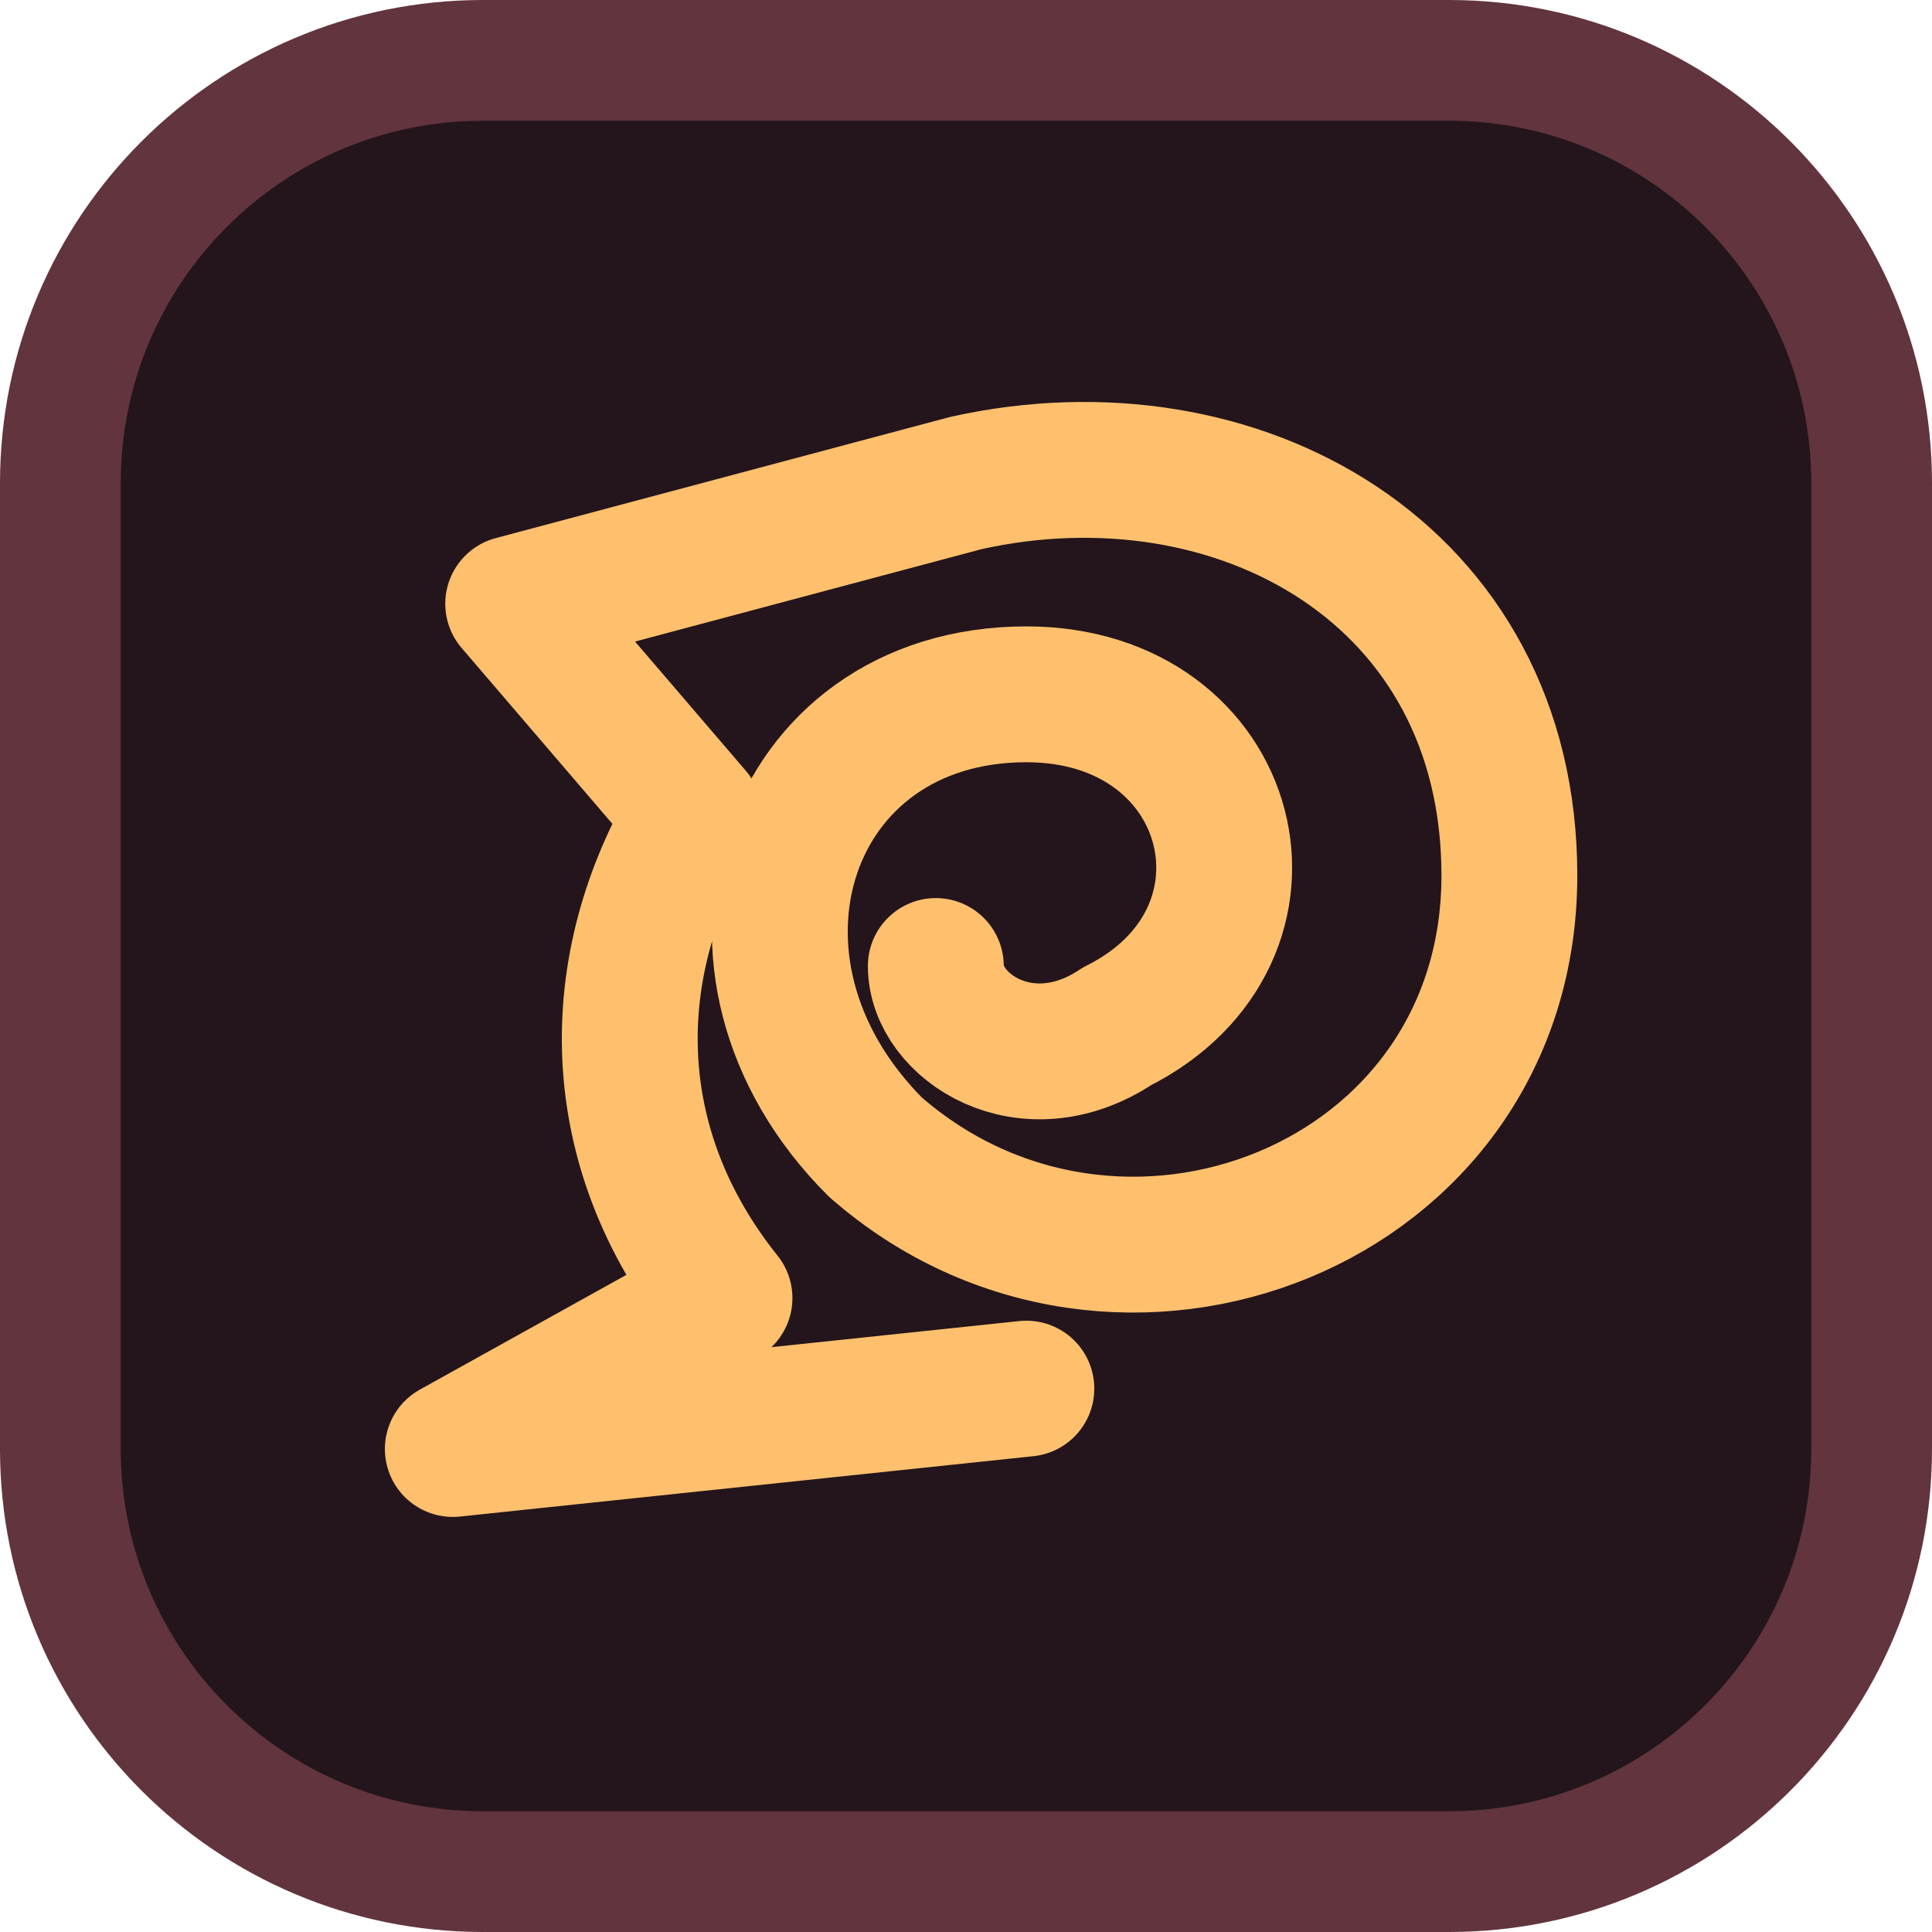
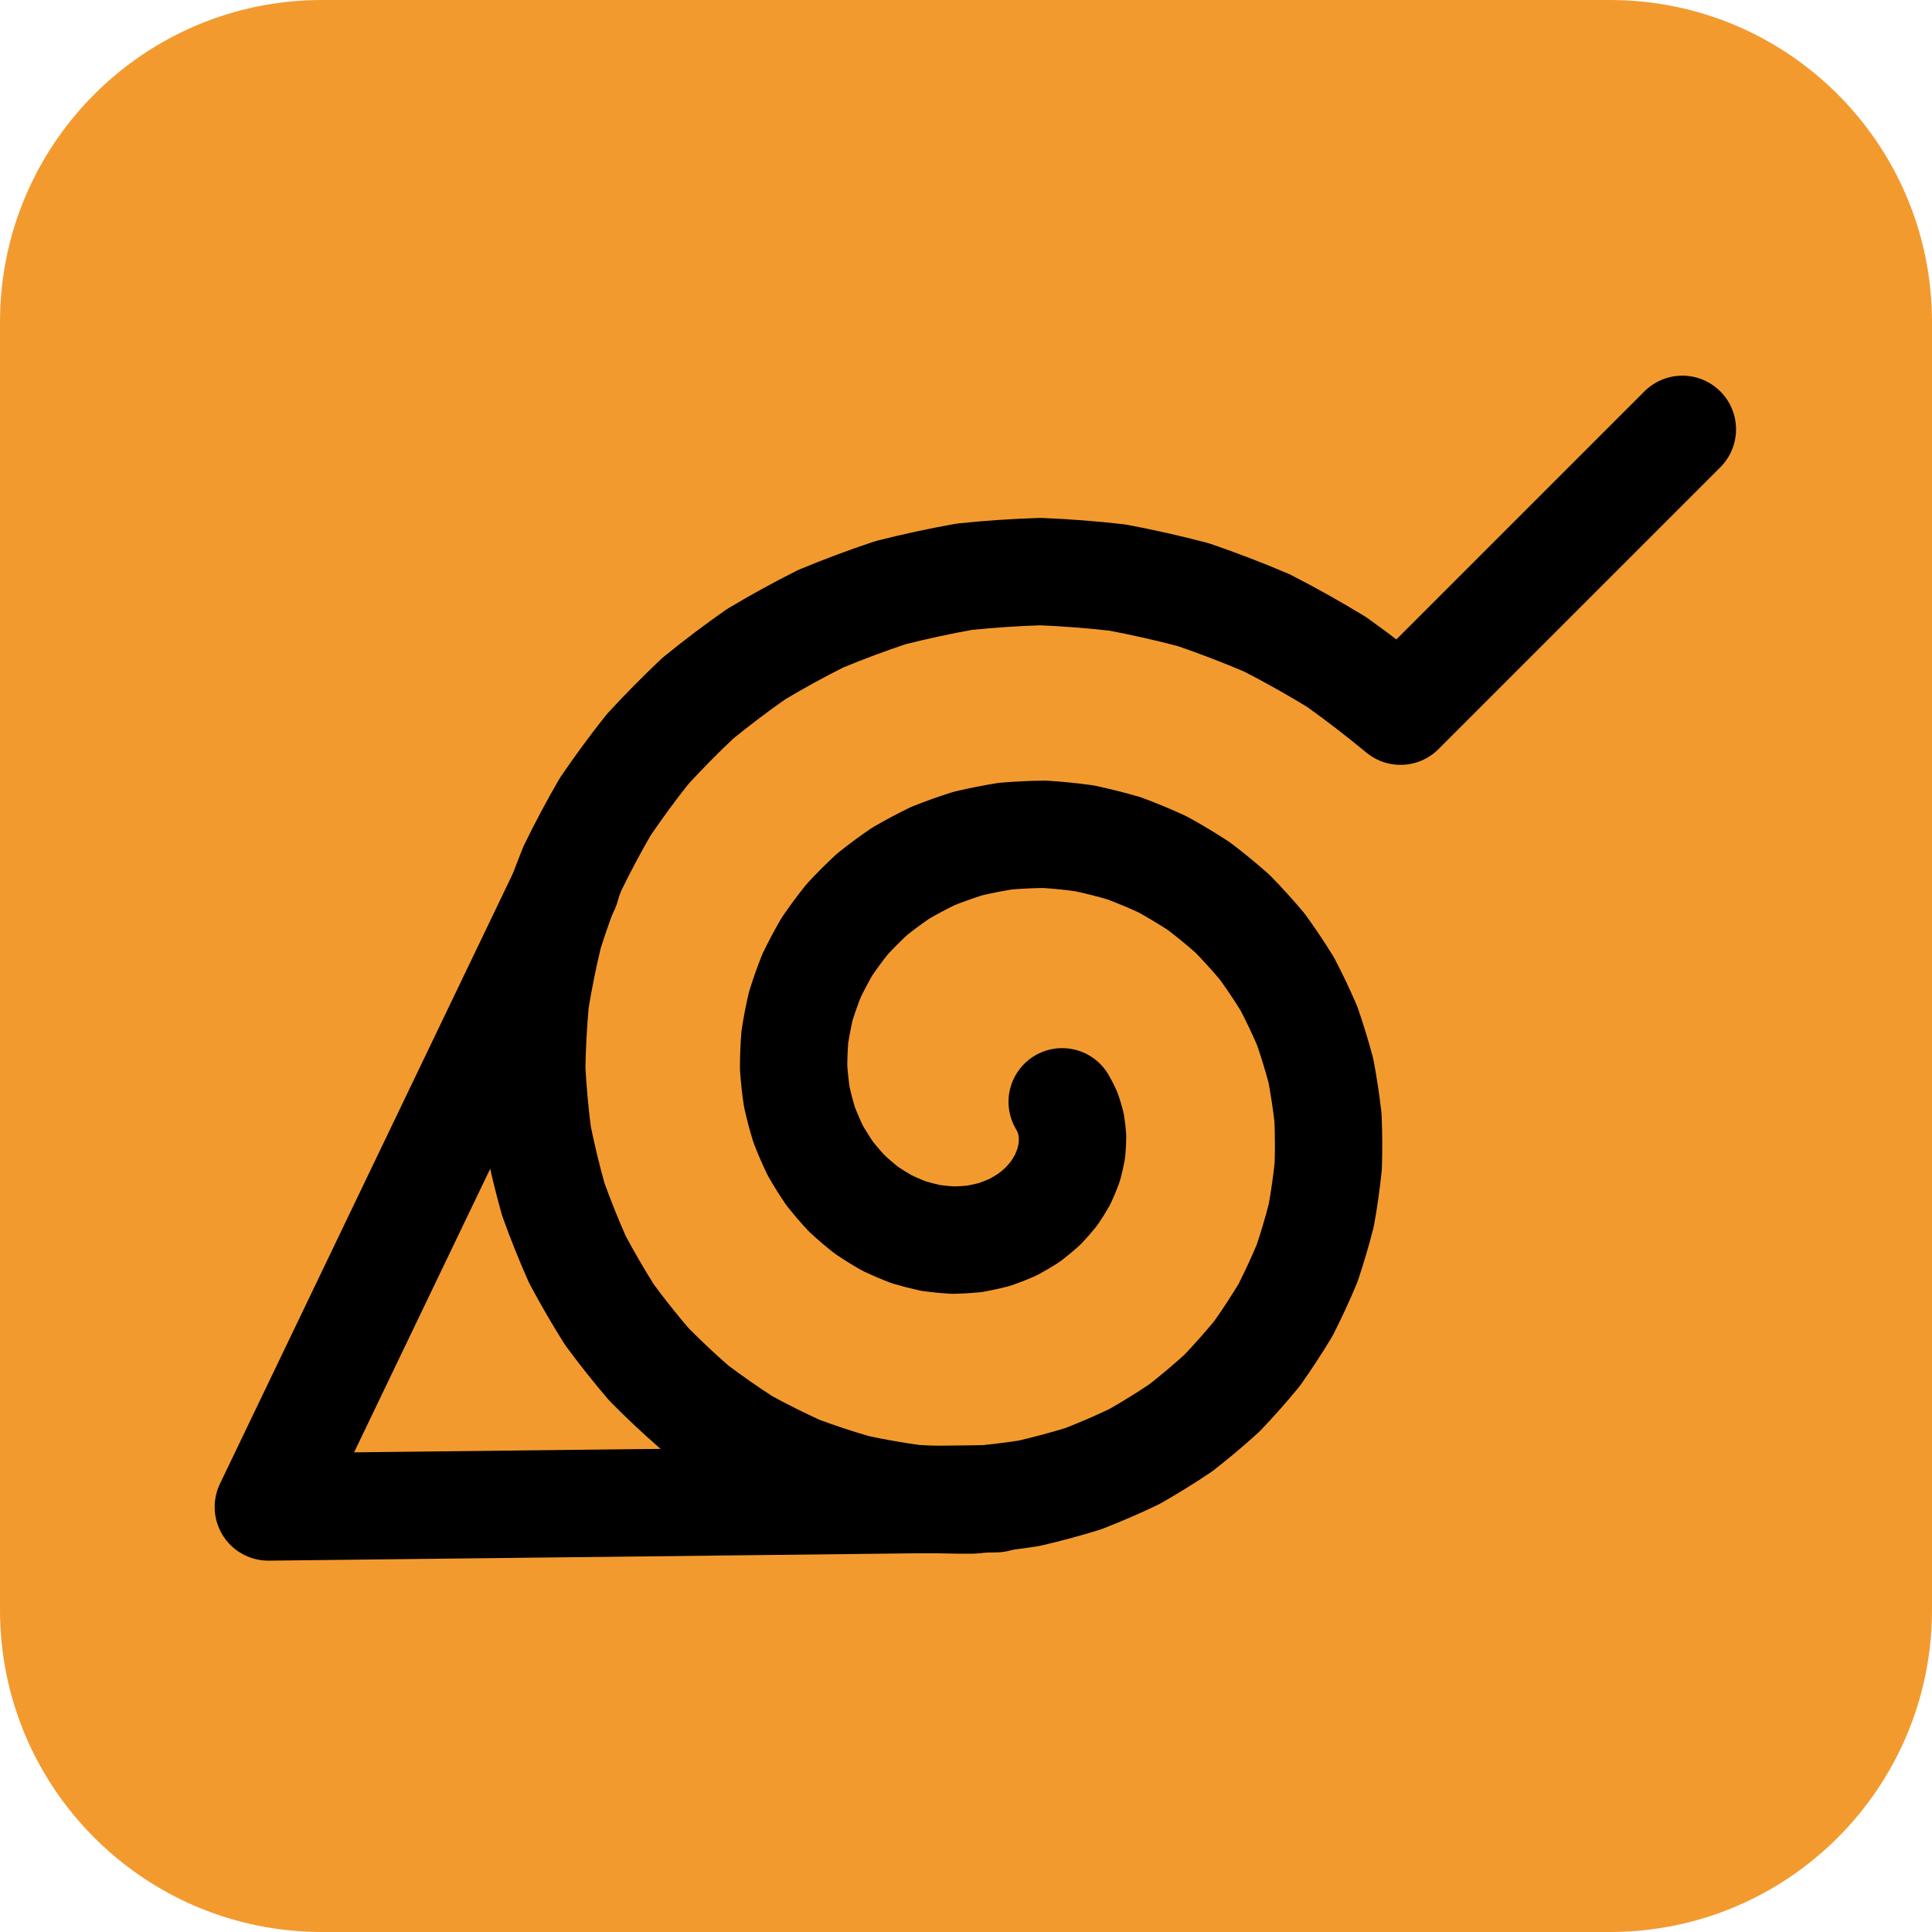
- <svg xmlns="http://www.w3.org/2000/svg" viewBox="0 0 64 64">
-   <rect x="2" y="2" width="60" height="60" rx="14" fill="#23151b" stroke="#62343e" stroke-width="4" />
-   <path d="M29 38c-6-6-3-15 5-15 7 0 9 8 3 11-3 2-6 0-6-2m-2 6c8 7 21 2 21-9 0-10-9-15-18-13L17 20l6 7c-3 5-3 11 1 16l-9 5 19-2" fill="none" stroke="#ffc06e" stroke-width="4.5" stroke-linecap="round" stroke-linejoin="round" />
+ <svg xmlns="http://www.w3.org/2000/svg" width="720" height="720" viewBox="0 0 72 72" fill="none">
+   <rect width="72" height="72" rx="12" fill="#f39a2f" />
+   <path d="M39.584 41.061C39.655 41.184 39.721 41.313 39.782 41.447C39.832 41.59 39.877 41.737 39.915 41.888C39.941 42.047 39.96 42.21 39.972 42.375C39.97 42.546 39.961 42.719 39.944 42.893C39.911 43.071 39.87 43.249 39.821 43.428C39.756 43.607 39.682 43.785 39.6 43.962C39.502 44.137 39.395 44.309 39.279 44.479C39.147 44.643 39.007 44.803 38.858 44.959C38.694 45.107 38.522 45.249 38.343 45.386C38.149 45.51 37.948 45.628 37.74 45.74C37.519 45.837 37.292 45.925 37.06 46.006C36.817 46.069 36.569 46.124 36.316 46.169C36.056 46.195 35.792 46.211 35.526 46.217C35.254 46.202 34.981 46.176 34.706 46.139C34.43 46.08 34.154 46.01 33.878 45.928C33.604 45.824 33.332 45.708 33.063 45.581C32.799 45.431 32.539 45.27 32.283 45.097C32.037 44.902 31.797 44.697 31.562 44.48C31.341 44.243 31.128 43.995 30.923 43.737C30.734 43.461 30.555 43.175 30.385 42.88C30.236 42.569 30.097 42.25 29.97 41.923C29.866 41.583 29.774 41.236 29.695 40.884C29.641 40.521 29.601 40.154 29.575 39.783C29.576 39.406 29.591 39.027 29.621 38.646C29.68 38.262 29.754 37.879 29.842 37.496C29.961 37.116 30.094 36.738 30.242 36.363C30.421 35.994 30.613 35.631 30.821 35.273C31.058 34.926 31.308 34.587 31.574 34.255C31.866 33.939 32.172 33.633 32.491 33.336C32.835 33.061 33.191 32.797 33.559 32.545C33.95 32.318 34.35 32.104 34.761 31.904C35.19 31.733 35.628 31.577 36.074 31.436C36.534 31.328 37.001 31.236 37.473 31.16C37.955 31.12 38.44 31.097 38.929 31.092C39.422 31.123 39.916 31.172 40.411 31.241C40.905 31.346 41.397 31.47 41.887 31.613C42.37 31.793 42.849 31.992 43.322 32.21C43.783 32.464 44.236 32.736 44.681 33.026C45.109 33.352 45.526 33.694 45.932 34.053C46.315 34.445 46.684 34.853 47.04 35.276C47.368 35.728 47.68 36.194 47.976 36.674C48.239 37.179 48.485 37.695 48.712 38.222C48.902 38.77 49.073 39.327 49.224 39.892C49.334 40.473 49.423 41.059 49.491 41.651C49.516 42.252 49.519 42.855 49.5 43.462C49.436 44.071 49.35 44.679 49.241 45.287C49.087 45.89 48.91 46.49 48.71 47.085C48.465 47.67 48.198 48.247 47.909 48.817C47.577 49.368 47.223 49.91 46.848 50.44C46.432 50.946 45.996 51.438 45.541 51.916C45.048 52.364 44.537 52.794 44.008 53.208C43.447 53.585 42.87 53.943 42.277 54.281C41.657 54.577 41.025 54.851 40.38 55.103C39.713 55.309 39.037 55.492 38.351 55.65C37.651 55.759 36.945 55.843 36.233 55.901C35.514 55.908 34.792 55.888 34.069 55.842C33.345 55.743 32.624 55.617 31.904 55.464C31.192 55.258 30.486 55.025 29.786 54.766C29.102 54.455 28.428 54.118 27.763 53.755C27.122 53.342 26.495 52.904 25.881 52.443C25.299 51.934 24.733 51.403 24.186 50.85C23.676 50.254 23.187 49.638 22.718 49.003C22.294 48.331 21.894 47.642 21.517 46.935C21.19 46.199 20.89 45.449 20.616 44.686C20.396 43.9 20.205 43.104 20.041 42.299C19.936 41.478 19.861 40.652 19.816 39.821C19.83 38.983 19.876 38.145 19.952 37.305C20.089 36.467 20.258 35.633 20.457 34.803C20.717 33.984 21.008 33.172 21.329 32.369C21.709 31.587 22.119 30.817 22.558 30.059C23.054 29.331 23.577 28.619 24.127 27.925C24.73 27.268 25.358 26.632 26.011 26.016C26.711 25.447 27.433 24.901 28.177 24.38C28.961 23.912 29.763 23.471 30.584 23.059C31.437 22.704 32.305 22.38 33.187 22.087C34.093 21.857 35.009 21.659 35.934 21.494C36.875 21.396 37.821 21.332 38.771 21.302C39.727 21.341 40.682 21.415 41.638 21.523C42.589 21.702 43.534 21.915 44.475 22.163C45.4 22.48 46.315 22.831 47.219 23.217C48.099 23.669 48.963 24.154 49.812 24.671C50.625 25.252 51.419 25.863 52.193 26.504L62.697 16" stroke="black" stroke-width="4" stroke-linecap="round" stroke-linejoin="round" />
+   <path d="M21.094 33.048L10 56.161L37.119 55.853" stroke="black" stroke-width="4" stroke-linecap="round" stroke-linejoin="round" />
</svg>
